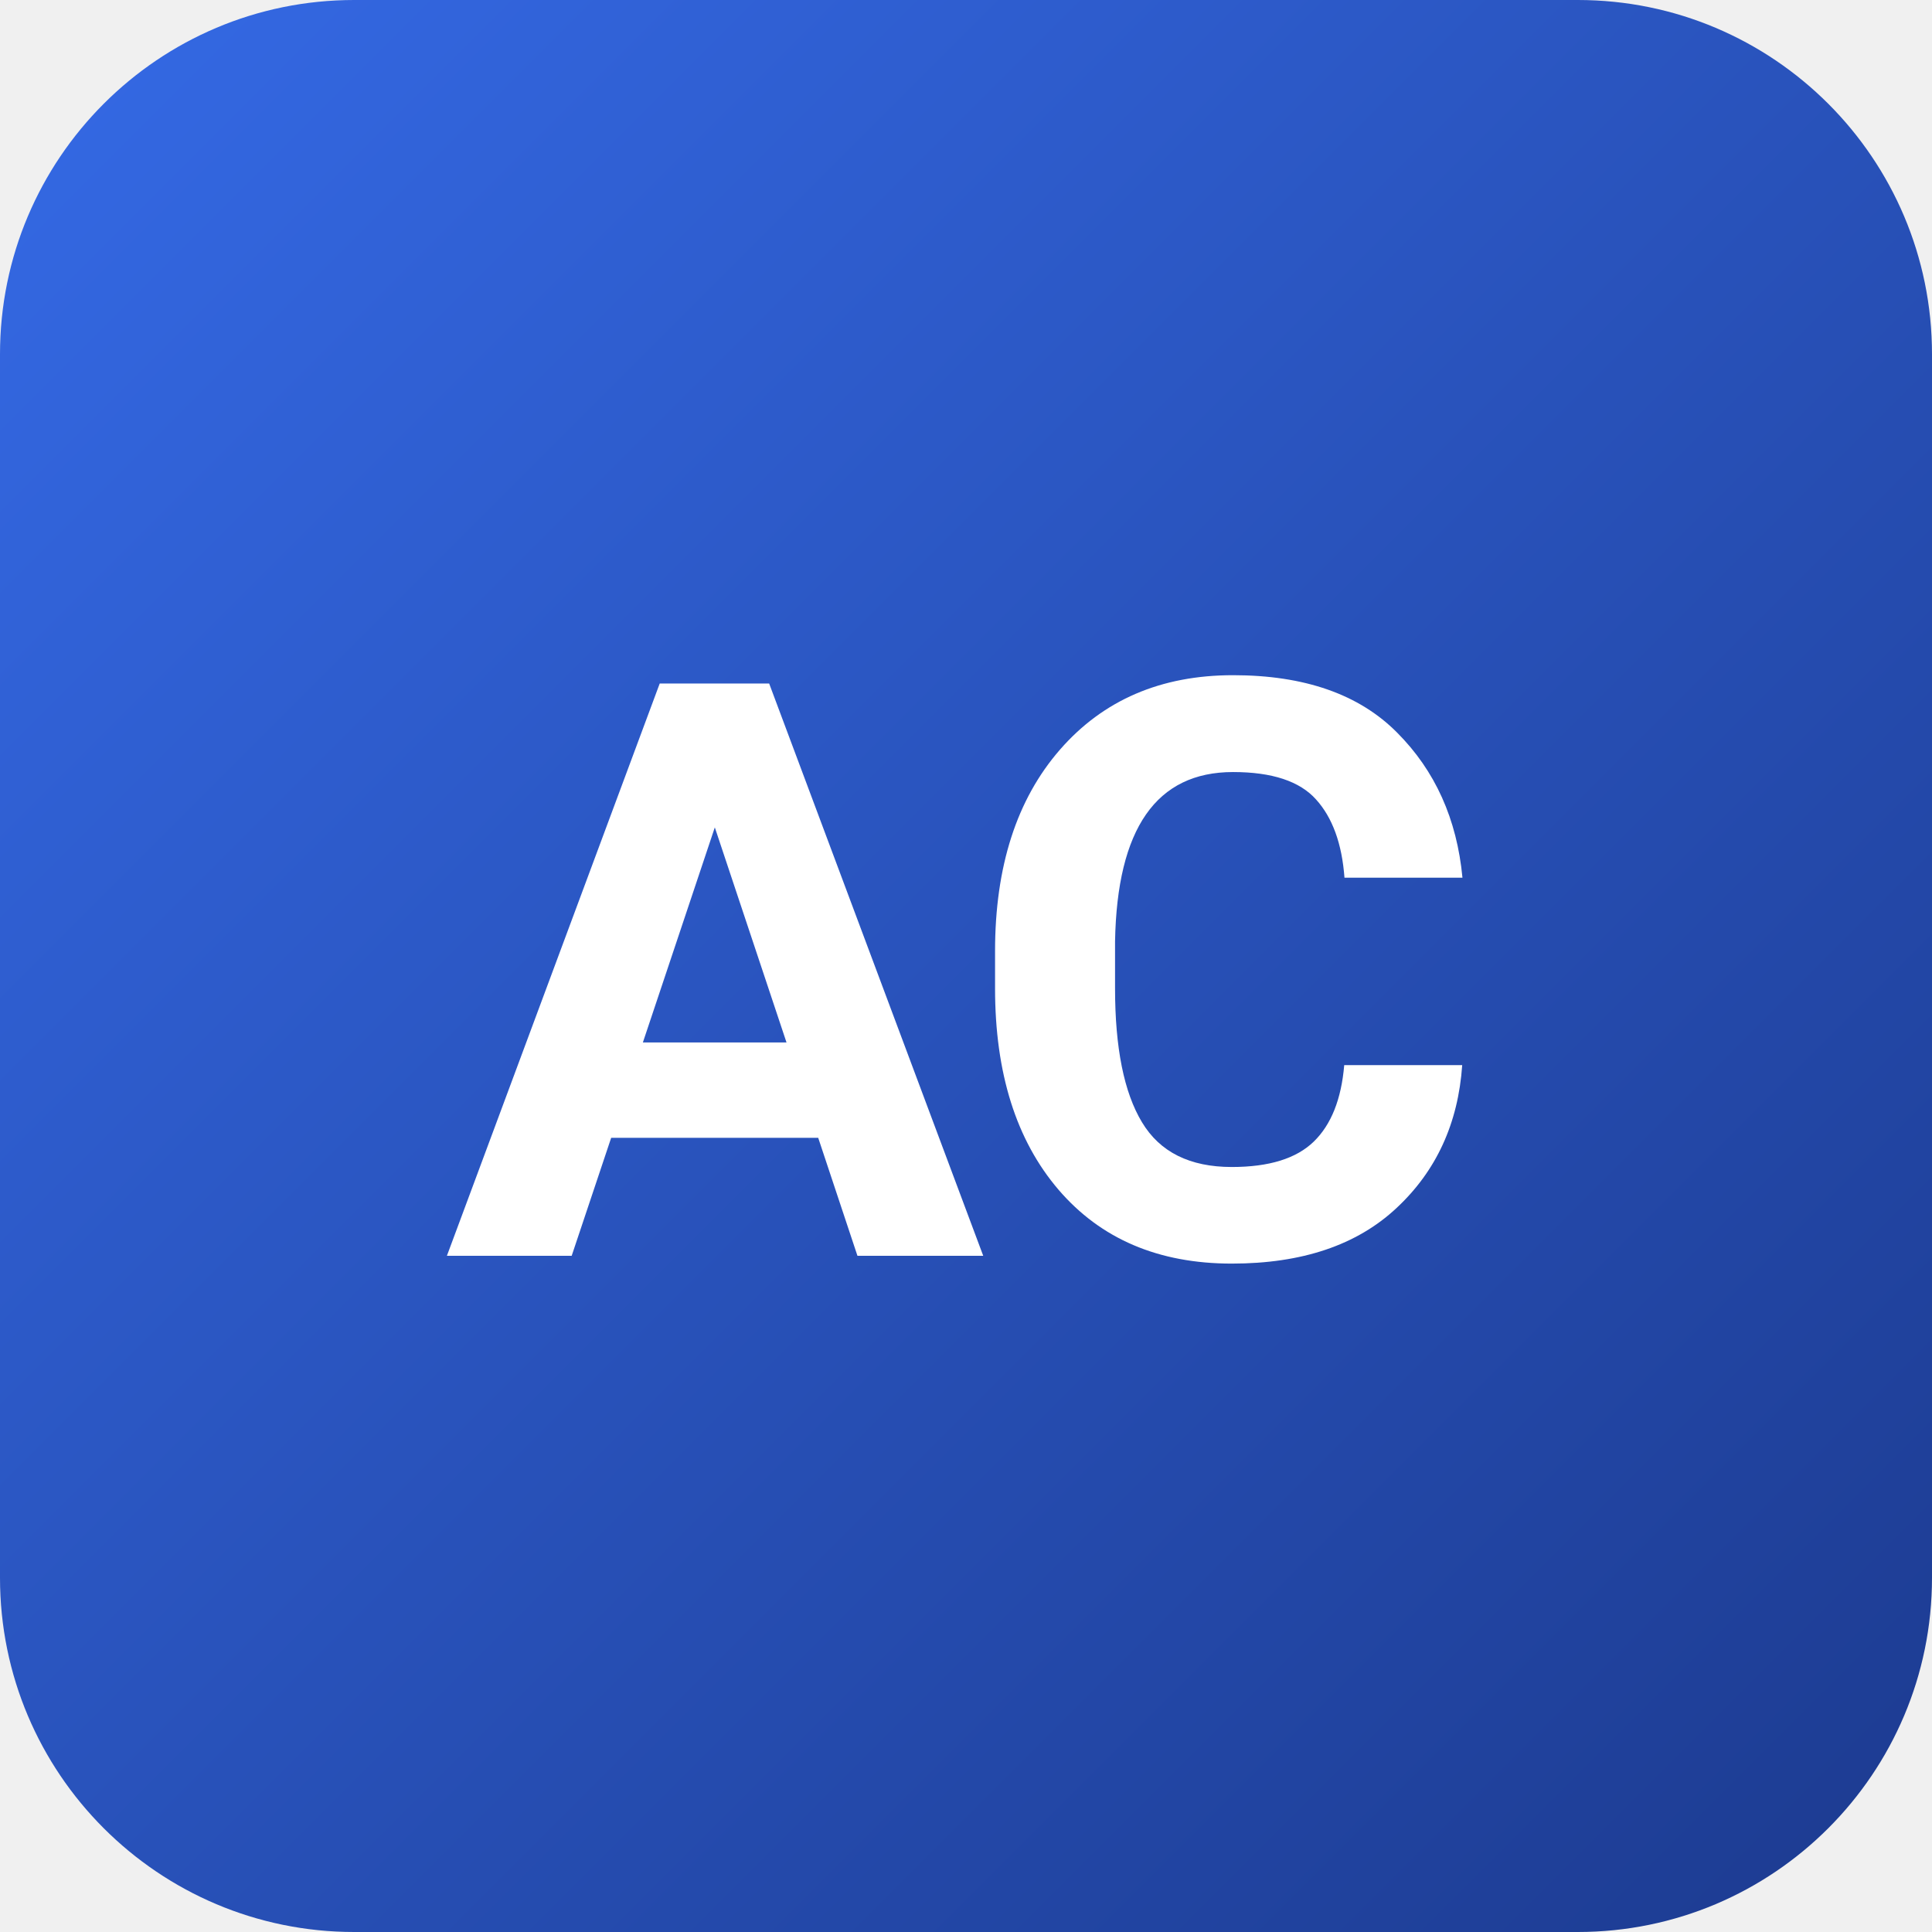
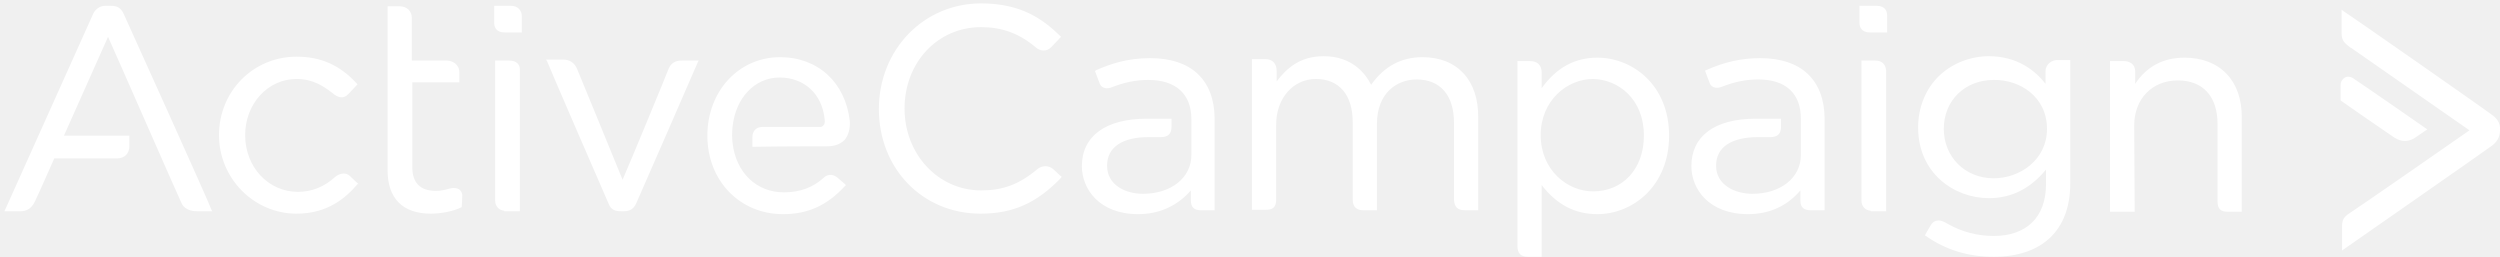
- <svg xmlns="http://www.w3.org/2000/svg" viewBox="0 0 120 120" width="120" height="120" role="img" aria-label="ActiveCampaign">
-   <defs>
-     <linearGradient id="bg" x1="0" y1="0" x2="1" y2="1">
-       <stop offset="0%" stop-color="#356AE6" />
-       <stop offset="100%" stop-color="#1C3A8F" />
-     </linearGradient>
-   </defs>
-   <rect x="0" y="0" width="120" height="120" rx="22" fill="url(#bg)" />
-   <text x="60" y="78" font-family="-apple-system, BlinkMacSystemFont, 'Segoe UI', Roboto, Helvetica, Arial, sans-serif" font-size="50" font-weight="700" text-anchor="middle" fill="#ffffff" letter-spacing="-1">AC</text>
+ <svg xmlns="http://www.w3.org/2000/svg" width="516" height="53" fill="none" viewBox="0 0 516 53" role="img" aria-label="ActiveCampaign">
+   <path fill="#FFFFFF" d="M387.3 1.2h-3.5v3.5c0 .9.4 2 2.2 2h3.5V3.2c0-.8-.3-2-2.2-2Zm-.3 11.3h-2.8v28.9c0 1.2.8 2 1.9 2.1v.1h3.2v-29c-.1-1.3-.8-2.1-2.3-2.1ZM217.6 35.1c-1.2-1.2-2.7-.9-3.6-.1-3.7 3.1-7.1 4.3-11.5 4.3-8.8 0-15.8-7.4-15.8-16.9 0-9.5 6.8-16.8 15.8-16.8 4.3 0 7.9 1.3 11.3 4.2.8.7 2.2 1 3.2-.1.9-.9 1.8-1.9 1.8-1.9l.2-.2-.2-.2c-3.6-3.5-8.1-6.7-16.3-6.7-11.9 0-21.1 9.6-21.1 21.8 0 12.3 9 21.6 21 21.6 6.7 0 11.6-2.2 16.6-7.4l.1-.2-.1-.2c0 .2-.3-.2-1.4-1.2Zm76-23.3c-4.4 0-7.9 1.9-10.6 5.7-1.2-2.4-4-5.9-9.8-5.9-5 0-7.7 2.6-9.7 5.2v-2.2c0-1.5-.9-2.4-2.3-2.4h-2.8v31.1h2.8c1.4 0 2.2-.4 2.2-2.1V25.7c0-5.4 3.5-9.4 8.2-9.4 4.8 0 7.6 3.3 7.6 8.9v16c0 1.5.8 2.2 2.2 2.2h2.8V25.6c0-6.4 4.1-9.2 8.2-9.2 4.9 0 7.7 3.3 7.7 8.9v15.6c0 1.3.3 2.5 2.3 2.5h2.7V24.3c.1-7.7-4.3-12.5-11.5-12.5Zm36.1.1c-4.6 0-8.4 2-11.5 6.3V15c0-1.6-.9-2.4-2.5-2.4h-2.5v38.2c0 1.5.7 2.2 2.2 2.2h2.8V38.2c3.1 4 6.8 6 11.5 6 7.2 0 14.8-5.7 14.8-16.2s-7.6-16.1-14.8-16.1Zm9.6 16.1c0 6.8-4.3 11.5-10.5 11.5-5.3 0-10.8-4.4-10.8-11.6 0-7.2 5.5-11.6 10.8-11.6 5.2.1 10.5 4.1 10.5 11.7Zm82.9-13.3v2.6c-2.1-2.7-5.8-5.7-11.7-5.7-3.7 0-7.4 1.4-10.1 3.9-2.9 2.7-4.5 6.6-4.5 10.8 0 9.5 7.5 14.6 14.6 14.6 4.6 0 8.5-1.9 11.8-5.9v3c0 6.8-4 10.7-10.8 10.7-3.3 0-6.5-.8-9.5-2.5-.8-.5-1.4-.7-1.9-.7-.6 0-1.2.3-1.6 1-.8 1.3-1.1 1.9-1.1 1.9l-.1.2.2.1c4.1 2.9 8.8 4.3 14 4.3 10 0 15.8-5.5 15.8-15.1V12.4h-2.8c-.9 0-2.3.8-2.3 2.3Zm.3 11.9c0 6.4-5.6 10.2-11 10.2-5.9 0-10.3-4.4-10.3-10.2 0-5.9 4.4-10.1 10.3-10.1 5.3-.1 11 3.4 11 10.1Zm28.4-14.7c-4.4 0-7.8 1.8-10.2 5.4v-2.6c0-1.5-1.2-2.1-2.4-2.1h-2.8v31.1h5.1l-.1-17.8c0-5.5 3.7-9.3 9-9.3 5.2 0 8.2 3.3 8.2 9v16c0 1.5.7 2.1 2 2.1h3V24.3c.1-7.6-4.5-12.4-11.8-12.4Zm-87.6.1c-3.9 0-7.4.8-11.2 2.5l-.2.1.1.2s.5 1.4.9 2.4 1.6 1.1 2.5.7c2.6-1 4.9-1.5 7.5-1.5 5.7 0 8.8 2.9 8.8 8.1V32c0 4.7-4.2 8-10 8-3.6 0-7.5-1.8-7.5-5.8 0-3.8 3.1-5.9 8.7-5.9h2.5c1.5 0 2.2-.7 2.2-2.1v-1.7h-5.2c-8.5 0-13.3 3.6-13.3 9.8 0 4.7 3.6 9.9 11.7 9.9 4.4 0 8.1-1.7 10.8-4.9v2.1c0 1.4.7 2 2.2 2h2.8v-19c-.1-7.9-4.8-12.4-13.3-12.4Zm-125.9 0c-4.8 0-8.2 1.2-11.2 2.5l-.2.2.1.2s.5 1.4.9 2.4 1.6 1.1 2.5.7c2.6-1 4.9-1.5 7.5-1.5 5.7 0 8.9 2.9 8.9 8.1V32c0 4.7-4.2 8-10 8-3.6 0-7.4-1.8-7.4-5.8 0-3.8 3.1-5.9 8.6-5.9h2.5c1.5 0 2.2-.7 2.2-2.1v-1.7h-5.1c-8.5 0-13.4 3.6-13.4 9.8 0 4.7 3.6 9.9 11.6 9.9 4.4 0 8.1-1.7 10.9-4.9v2.1c0 1.4.7 2 2.1 2h2.8v-19c-.1-7.9-4.8-12.4-13.3-12.4Zm276.8 11.6c-.7-.6-29.2-20.5-30.5-21.3l-.4-.3v4.9c0 1.6.8 2.1 1.8 2.9l.2.1c1.4 1 21.7 15.1 24.4 17-2.7 1.9-23.3 16.2-24.6 17-1.6 1-1.7 1.7-1.7 3.1v4.7s30.3-21.1 30.9-21.6c1.4-1 1.7-2.3 1.7-3.1v-.6c0-1-.6-2-1.8-2.8Z" />
+   <path fill="#FFFFFF" d="M496.4 29.1c.8 0 1.6-.3 2.4-.9 1-.7 1.9-1.3 1.9-1.3l.3-.2-.3-.2c-.1-.1-13.4-9.3-14.8-10.2-.6-.5-1.4-.6-1.9-.3s-.9.8-.9 1.6v3.1l.1.1c.1.1 9.2 6.4 11 7.6.8.5 1.5.7 2.2.7ZM72.3 36.4c-1.1-1.1-2.5-.4-3.1.1-2.3 2.1-4.9 3.1-7.7 3.1-6.1 0-10.9-5.1-10.9-11.7 0-6.5 4.7-11.6 10.6-11.6 3.4 0 5.6 1.5 7.4 2.9 1.3 1.1 2.4 1.2 3.3.2.8-.8 1.7-1.8 1.7-1.8l.2-.2-.2-.2c-3.5-3.8-7.4-5.5-12.4-5.5-8.9 0-16 7.1-16 16.2 0 8.9 7.2 16.2 16 16.2 6.5 0 10.2-3.3 12.6-6.1h.2l-.2-.2s-.5-.4-1.5-1.4Zm33.2-35.2H102v3.5c0 .9.4 2 2.2 2h3.5V3.6c.1-1.4-.8-2.4-2.2-2.4Zm-.4 11.3h-2.9v28.9c0 1.2.8 2 1.9 2.1v.1h3.2v-29c.1-1.3-.7-2.1-2.2-2.1Zm32.9 1.7c-.4 1.1-8 19.5-9.5 22.9-1.4-3.5-9-21.9-9.4-22.9-.5-1.2-1.5-1.9-2.8-1.9h-3.6l.2.3c.1.4 12.2 28.3 12.7 29.4.5 1.3 1.3 1.6 2.6 1.6h.6c1.2 0 2-.5 2.5-1.6s12.6-28.8 12.7-29.1l.2-.4h-3.5c-1.3 0-2.2.5-2.7 1.7Zm31.3 12h-11.9c-1.3 0-2.1.8-2.1 2.1v2h.3c5.7-.1 12.3-.1 15-.1 1.6 0 2.8-.4 3.7-1.3.8-.9 1.2-2.3 1.1-3.9-.9-8-6.6-13.2-14.4-13.2-8.5 0-15 7-15 16.2 0 9.3 6.7 16.2 15.6 16.2 5.2 0 9.1-1.8 12.8-5.8l.2-.2-.2-.2s-.7-.6-1.5-1.3c-1.2-1-2.3-.6-2.9 0-2.2 2-4.9 3-8.2 3-5.7 0-9.9-4.1-10.6-10.2 0 0-.1-.7-.1-1.6 0-1 .1-1.7.1-1.7.6-6 4.6-10.2 9.7-10.2s8.8 3.4 9.3 8.6c.1.5 0 .9-.1 1.1-.3.4-.5.5-.8.5ZM25.5 2.8c-.6-1.2-1.3-1.6-2.6-1.6h-1.2c-1 0-1.9.6-2.4 1.5-.4.9-18 40.1-18.2 40.5l-.2.4h3.3c1.4 0 2.3-.6 3-2 .6-1.2 3.5-7.8 4-8.9h12.9c1.6 0 2.6-1 2.6-2.5V28H13.2l9.1-20.4c1.9 4.2 14.6 33.2 15.2 34.4.8 1.6 2.7 1.6 3.3 1.6h3l-.2-.4c0-.4-17.5-39.1-18.1-40.4Zm69.3 36.3c-.5-.3-1.2-.4-1.9-.2-1.1.3-1.9.5-2.9.5-3.2 0-4.9-1.6-4.9-4.9V17h9.7v-2.1c0-1.6-1.4-2.4-2.6-2.4H85V3.7c0-1.4-1-2.4-2.5-2.4H80v33.9c0 5.7 3.1 8.9 8.9 8.9 2.2 0 4.7-.5 6.3-1.3l.1-.1v-.1s.1-.9.1-2c.1-.8-.3-1.2-.6-1.5Z" />
</svg>
